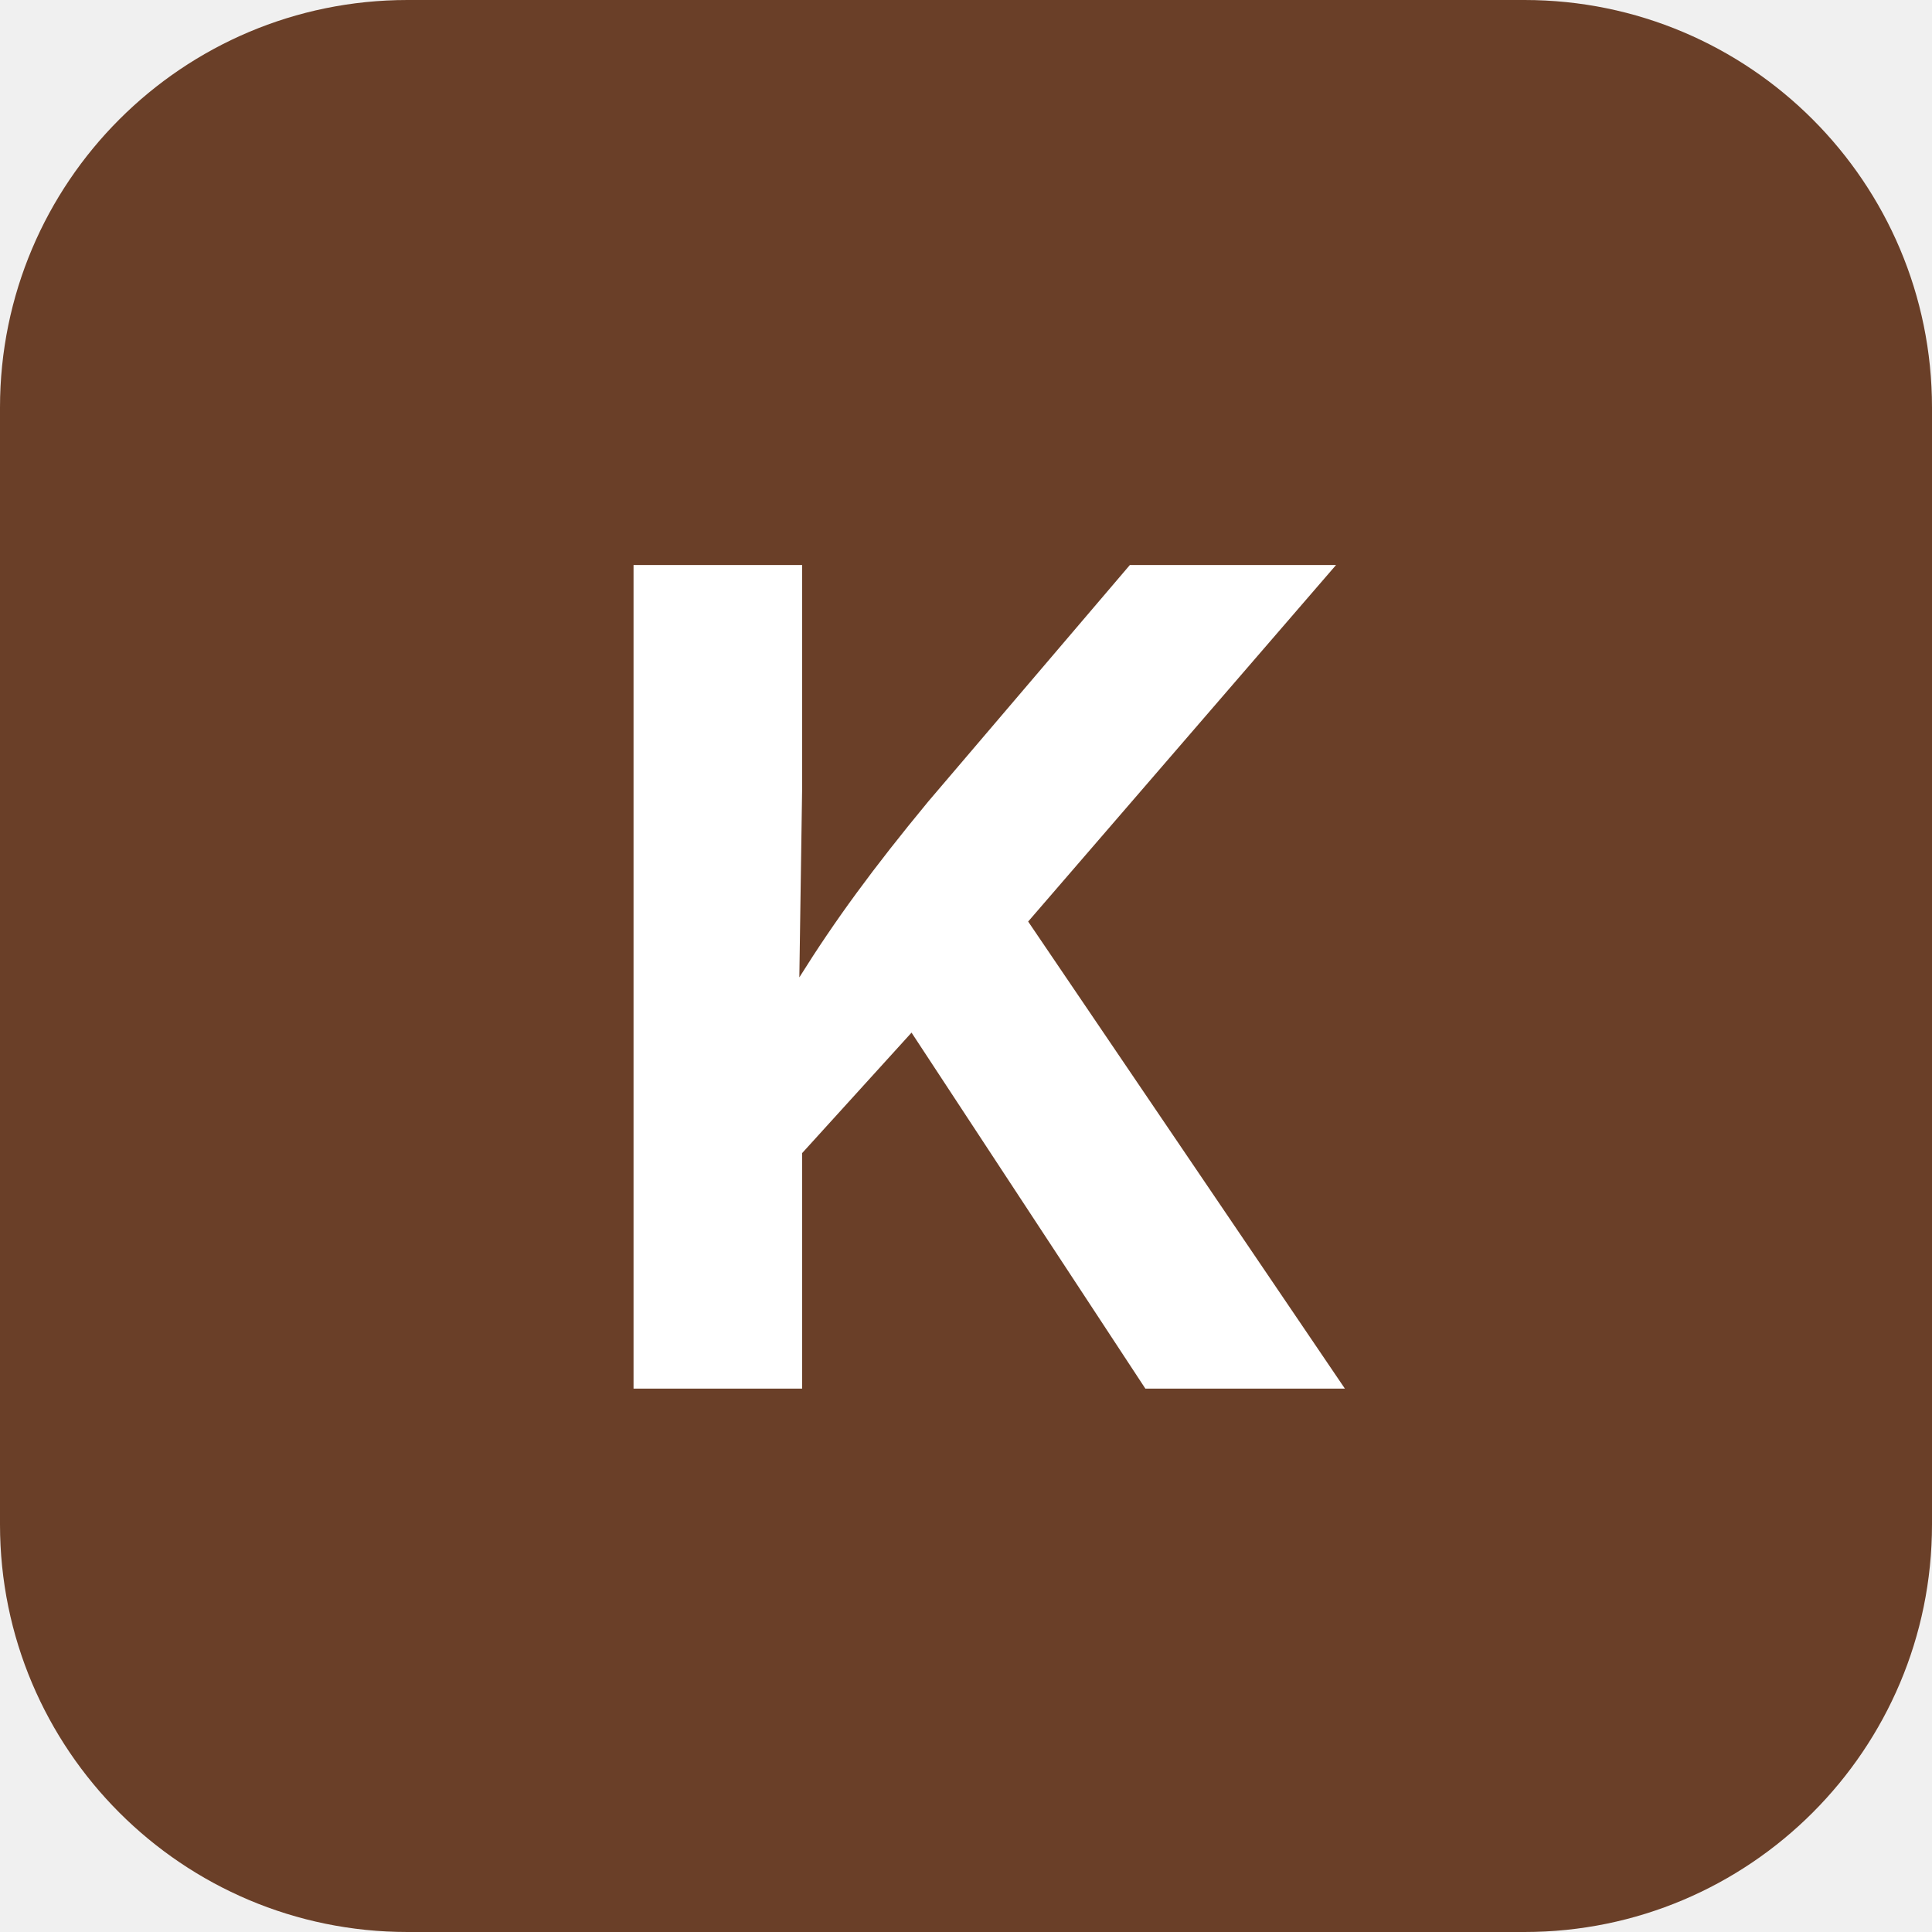
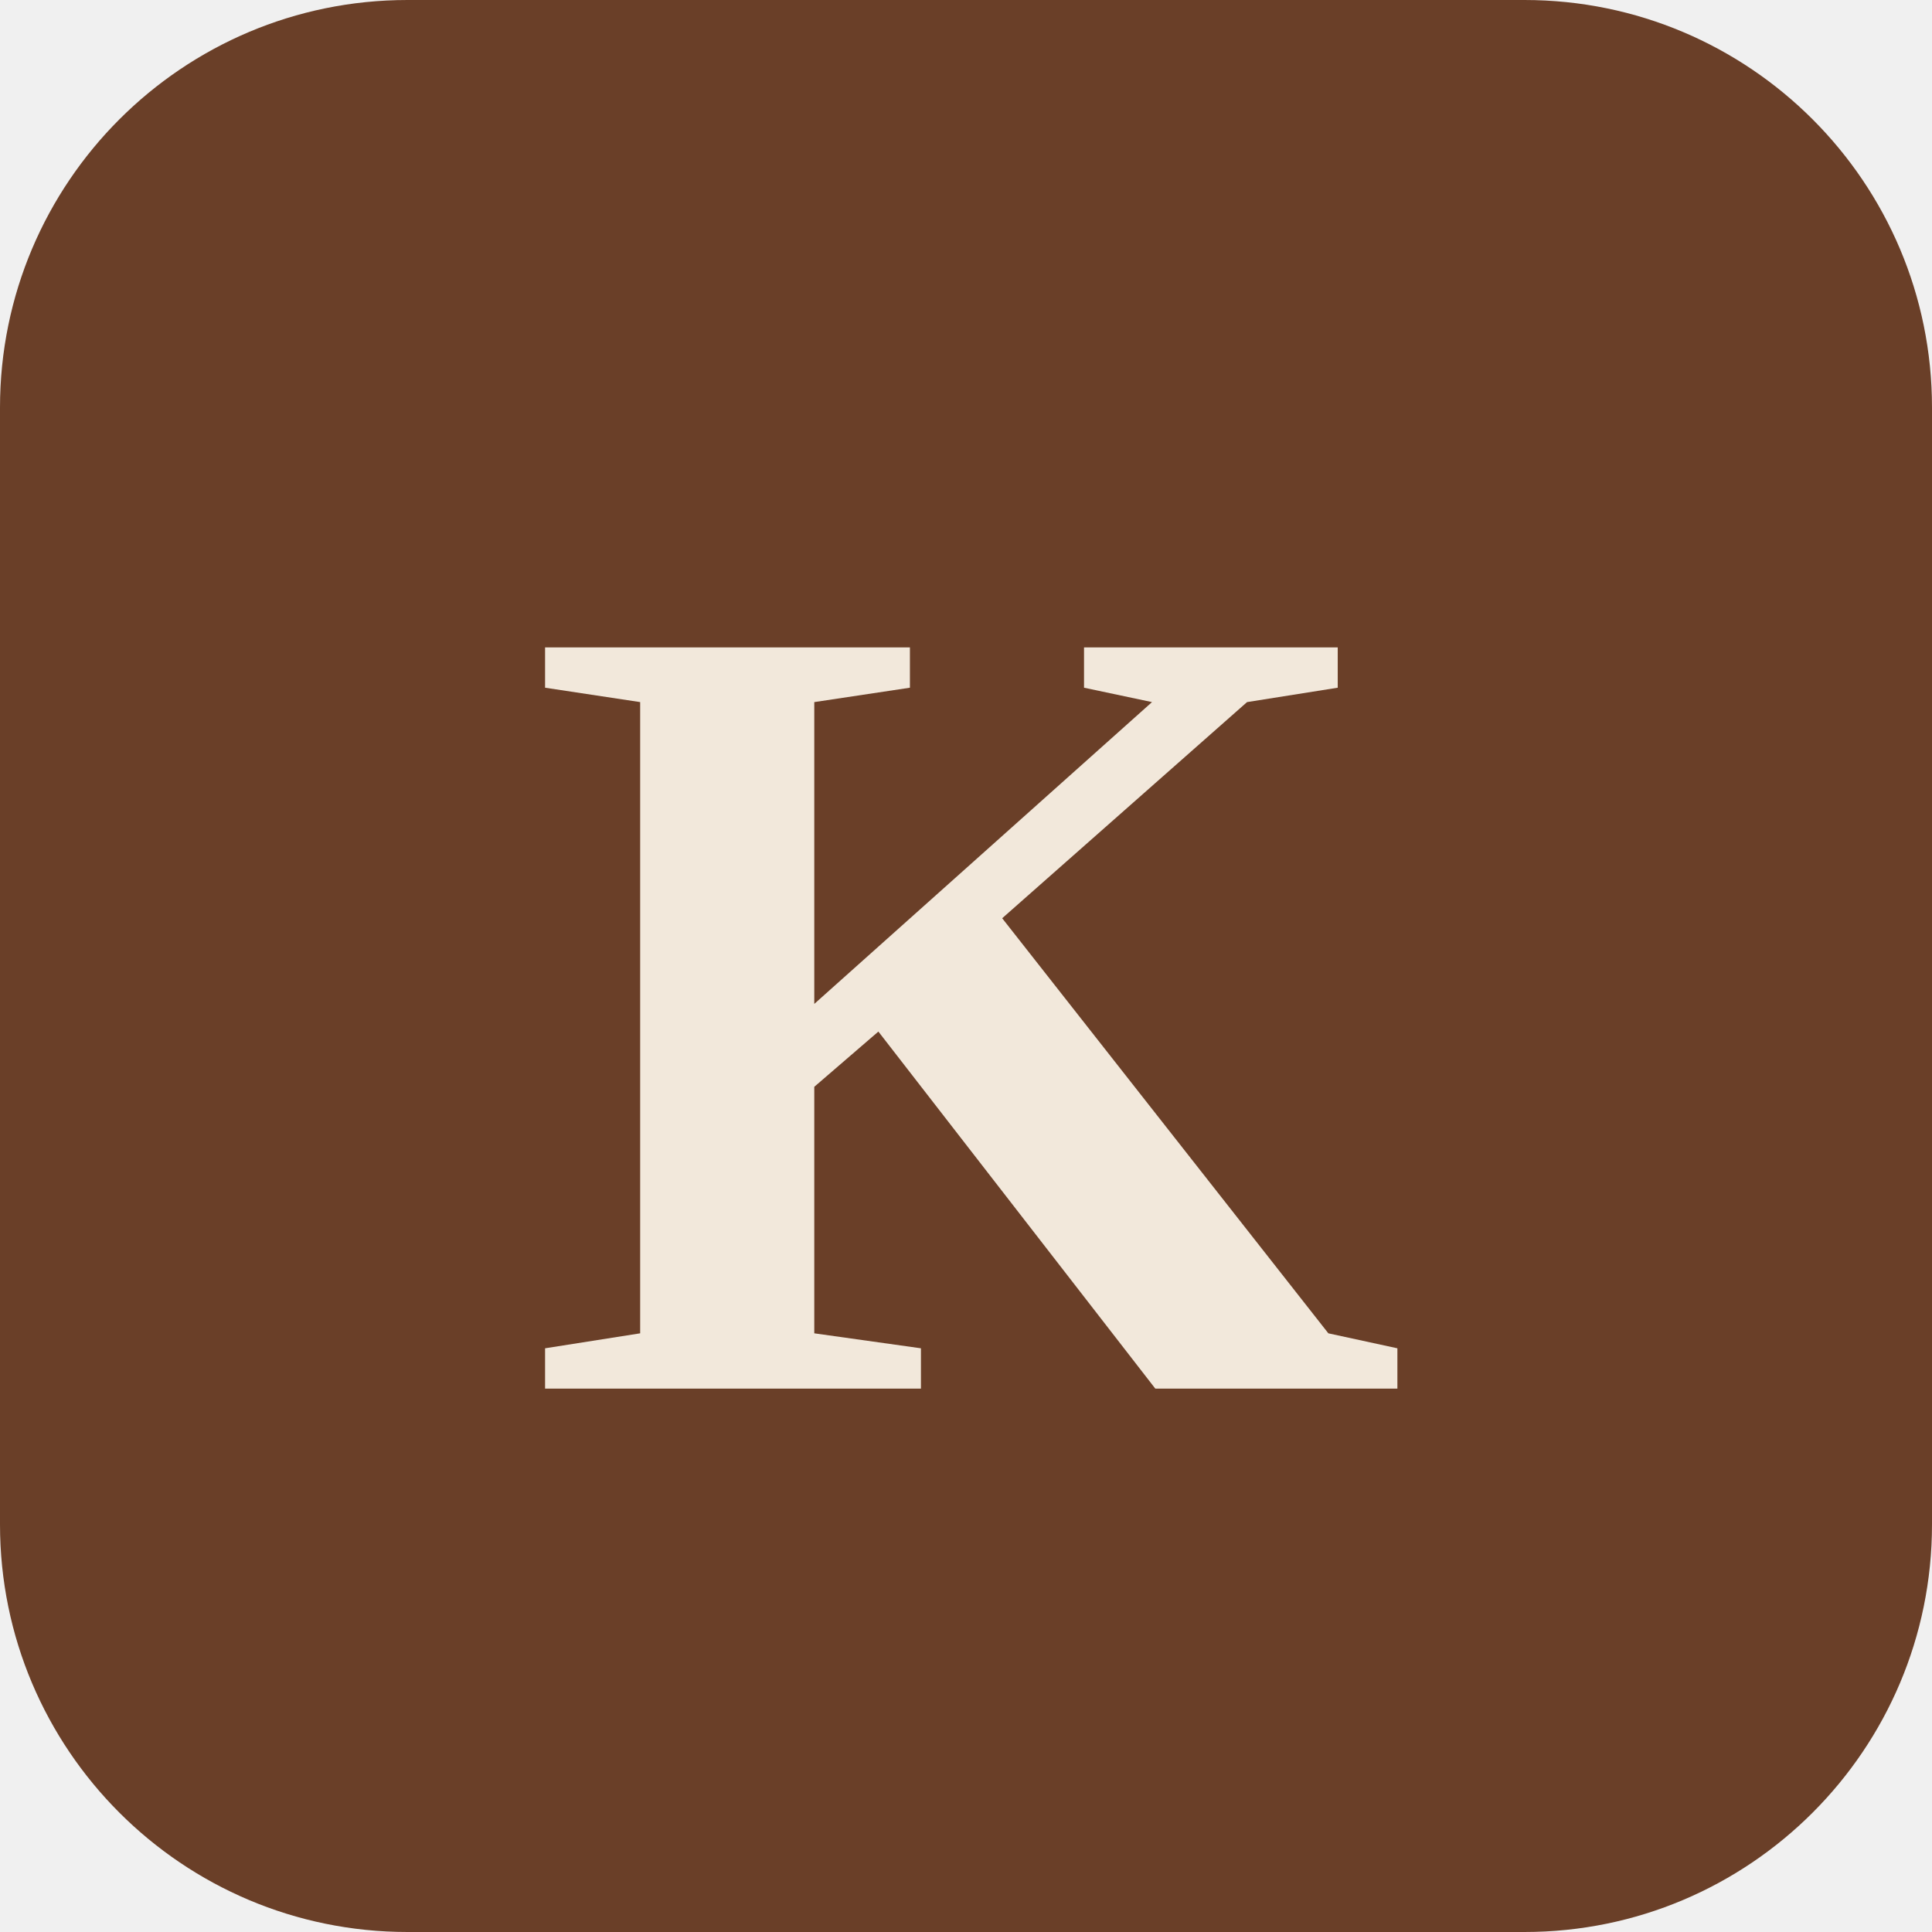
<svg xmlns="http://www.w3.org/2000/svg" viewBox="0 0 512 512">
  <rect width="512" height="512" rx="108" fill="#6a3f28" />
-   <text x="256" y="368" font-family="-apple-system, BlinkMacSystemFont, sans-serif" font-size="300" font-weight="700" fill="white" text-anchor="middle">K</text>
+   <text x="256" y="368" font-family="Georgia, 'Times New Roman', serif" font-size="300" font-weight="700" fill="#f2e8db" text-anchor="middle">K</text>
</svg>
